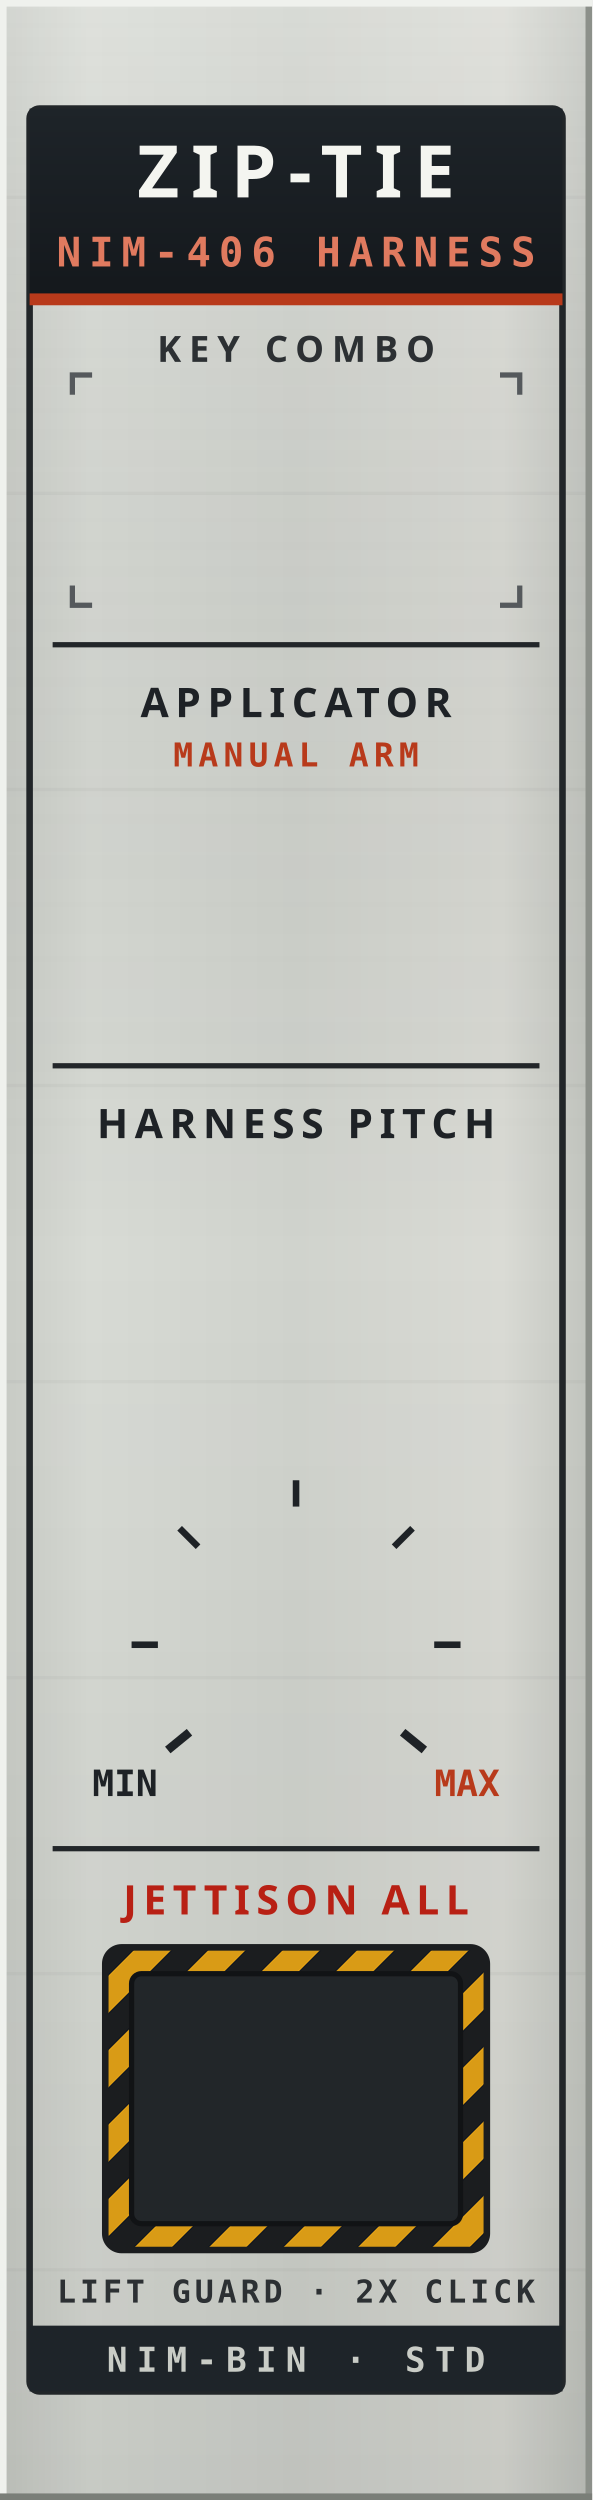
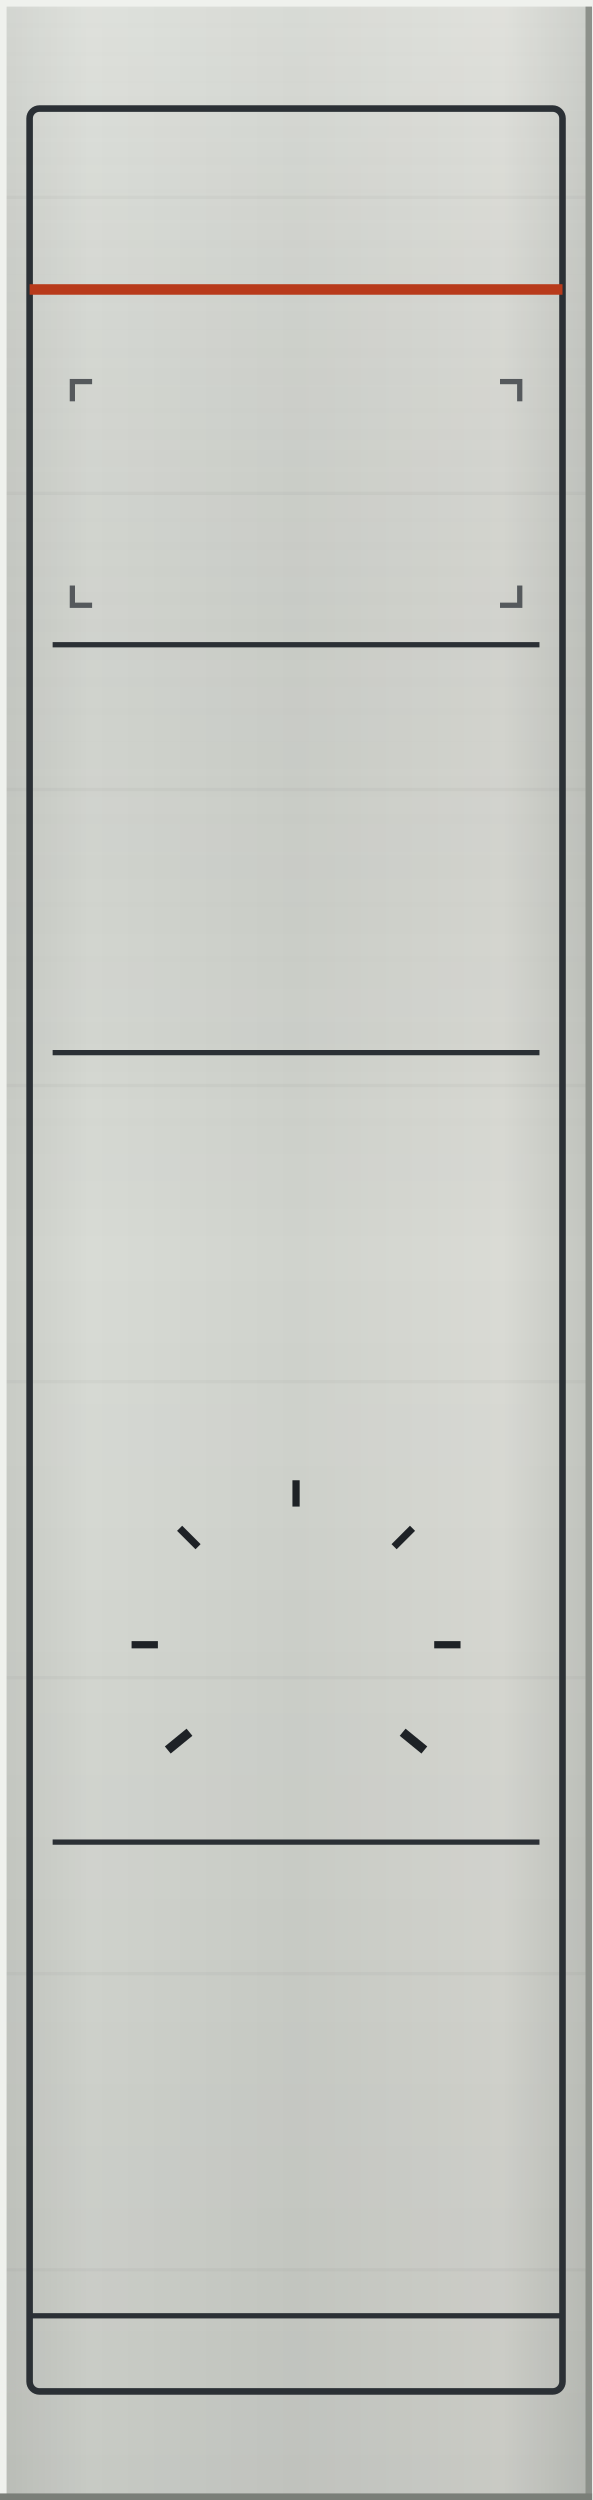
<svg xmlns="http://www.w3.org/2000/svg" width="90" height="380" viewBox="0 0 90 380">
  <defs>
    <linearGradient id="nimAluminum" x1="0%" y1="0%" x2="100%" y2="0%">
      <stop offset="0%" stop-color="#c9ccc6" />
      <stop offset="15%" stop-color="#d8dbd5" />
      <stop offset="50%" stop-color="#d0d3cd" />
-       <stop offset="85%" stop-color="#dadbD5" />
+       <stop offset="85%" stop-color="#dadbd5" />
      <stop offset="100%" stop-color="#c2c5bf" />
    </linearGradient>
    <linearGradient id="nimSheen" x1="0%" y1="0%" x2="0%" y2="100%">
      <stop offset="0%" stop-color="#ffffff" stop-opacity="0.18" />
      <stop offset="50%" stop-color="#000000" stop-opacity="0.0" />
      <stop offset="100%" stop-color="#000000" stop-opacity="0.08" />
    </linearGradient>
-     <linearGradient id="nimHeader" x1="0%" y1="0%" x2="0%" y2="100%">
-       <stop offset="0%" stop-color="#1e2429" />
-       <stop offset="100%" stop-color="#14181c" />
-     </linearGradient>
-     <pattern id="hazardStripes" width="8" height="8" patternTransform="rotate(45 0 0)" patternUnits="userSpaceOnUse">
-       <rect x="0" y="0" width="4" height="8" fill="#d99b16" />
-       <rect x="4" y="0" width="4" height="8" fill="#1b1d1f" />
-     </pattern>
  </defs>
  <rect width="90" height="380" fill="url(#nimAluminum)" />
  <rect width="90" height="380" fill="url(#nimSheen)" />
  <g stroke="#000000" stroke-opacity="0.03" stroke-width="0.5">
    <line x1="0" y1="30" x2="90" y2="30" />
    <line x1="0" y1="75" x2="90" y2="75" />
    <line x1="0" y1="120" x2="90" y2="120" />
    <line x1="0" y1="165" x2="90" y2="165" />
    <line x1="0" y1="210" x2="90" y2="210" />
    <line x1="0" y1="255" x2="90" y2="255" />
    <line x1="0" y1="300" x2="90" y2="300" />
    <line x1="0" y1="345" x2="90" y2="345" />
  </g>
  <line x1="0.5" y1="0" x2="0.5" y2="380" stroke="#eff1ed" stroke-width="1" />
  <line x1="89.5" y1="0" x2="89.5" y2="380" stroke="#8c908a" stroke-width="1" />
  <line x1="0" y1="0.5" x2="90" y2="0.5" stroke="#eff1ed" stroke-width="1" />
  <line x1="0" y1="379.5" x2="90" y2="379.5" stroke="#7a7e78" stroke-width="1" />
-   <rect x="4.5" y="16.5" width="81" height="347" rx="1.5" fill="none" stroke="#222629" stroke-width="1.0" />
-   <rect x="4.5" y="16.5" width="81" height="29" fill="url(#nimHeader)" />
-   <line x1="4.5" y1="45.5" x2="85.5" y2="45.5" stroke="#b83a1b" stroke-width="1.8" />
-   <text x="45" y="30" font-family="sans-serif" font-weight="900" font-size="11" fill="#f4f5f0" text-anchor="middle" letter-spacing="1.8">ZIP-TIE</text>
-   <text x="45" y="40.5" font-family="monospace" font-weight="700" font-size="6.2" fill="#e07a5f" text-anchor="middle" letter-spacing="1.2">NIM-406 HARNESS</text>
-   <text x="45" y="55" font-family="sans-serif" font-weight="700" font-size="5.5" fill="#2c3033" text-anchor="middle" letter-spacing="1.2">KEY COMBO</text>
-   <path d="M 11 60 L 11 57 L 14 57" fill="none" stroke="#55595c" stroke-width="0.8" />
-   <path d="M 79 60 L 79 57 L 76 57" fill="none" stroke="#55595c" stroke-width="0.8" />
+   <rect x="4.5" y="16.5" width="81" height="347" rx="1.5" fill="none" stroke="#2b3035" stroke-width="1.0" />
+   <line x1="4.5" y1="44.0" x2="85.5" y2="44.0" stroke="#b83a1b" stroke-width="1.6" />
+   <path d="M 11 61 L 11 58 L 14 58" fill="none" stroke="#55595c" stroke-width="0.8" />
+   <path d="M 79 61 L 79 58 L 76 58" fill="none" stroke="#55595c" stroke-width="0.8" />
  <path d="M 11 89 L 11 92 L 14 92" fill="none" stroke="#55595c" stroke-width="0.8" />
  <path d="M 79 89 L 79 92 L 76 92" fill="none" stroke="#55595c" stroke-width="0.8" />
-   <line x1="8" y1="98" x2="82" y2="98" stroke="#222629" stroke-width="0.8" />
-   <text x="45" y="109" font-family="sans-serif" font-weight="800" font-size="6.2" fill="#1e2226" text-anchor="middle" letter-spacing="1.0">APPLICATOR</text>
-   <text x="45" y="116.5" font-family="monospace" font-weight="700" font-size="5.0" fill="#b83a1b" text-anchor="middle" letter-spacing="0.8">MANUAL ARM</text>
-   <line x1="8" y1="162" x2="82" y2="162" stroke="#222629" stroke-width="0.8" />
-   <text x="45" y="173" font-family="sans-serif" font-weight="800" font-size="6.2" fill="#1e2226" text-anchor="middle" letter-spacing="1.0">HARNESS PITCH</text>
-   <g stroke="#1e2226" stroke-width="1.0">
+   <line x1="8" y1="98" x2="82" y2="98" stroke="#2b3035" stroke-width="0.8" />
+   <line x1="8" y1="160" x2="82" y2="160" stroke="#2b3035" stroke-width="0.8" />
+   <g stroke="#1e2226" stroke-width="1.1">
    <line x1="45" y1="225" x2="45" y2="229" />
    <line x1="27.3" y1="232.3" x2="30.1" y2="235.1" />
    <line x1="20.0" y1="250.0" x2="24.0" y2="250.0" />
-     <line x1="25.5" y1="266.0" x2="28.8" y2="263.3" stroke-width="1.3" />
+     <line x1="25.5" y1="266.0" x2="28.8" y2="263.3" stroke-width="1.4" />
    <line x1="62.7" y1="232.3" x2="59.9" y2="235.1" />
    <line x1="70.0" y1="250.0" x2="66.0" y2="250.0" />
-     <line x1="64.5" y1="266.0" x2="61.2" y2="263.3" stroke-width="1.3" />
+     <line x1="64.5" y1="266.0" x2="61.2" y2="263.3" stroke-width="1.4" />
  </g>
-   <text x="19" y="273" font-family="monospace" font-weight="700" font-size="5.5" fill="#1e2226" text-anchor="middle">MIN</text>
-   <text x="71" y="273" font-family="monospace" font-weight="700" font-size="5.5" fill="#b83a1b" text-anchor="middle">MAX</text>
-   <line x1="8" y1="281" x2="82" y2="281" stroke="#222629" stroke-width="0.8" />
-   <text x="45" y="291" font-family="sans-serif" font-weight="900" font-size="6.2" fill="#b82014" text-anchor="middle" letter-spacing="1.0">JETTISON ALL</text>
-   <rect x="16" y="296" width="58" height="46" rx="2.5" fill="url(#hazardStripes)" stroke="#1b1d1f" stroke-width="1.0" />
-   <rect x="20" y="300" width="50" height="38" rx="1.5" fill="#222629" stroke="#111315" stroke-width="0.8" />
-   <text x="45" y="350" font-family="monospace" font-weight="700" font-size="4.8" fill="#2c3033" text-anchor="middle" letter-spacing="0.6">LIFT GUARD · 2X CLICK</text>
-   <rect x="4.5" y="353.5" width="81" height="10" fill="#1e2429" />
-   <text x="45" y="360.5" font-family="monospace" font-weight="700" font-size="5.2" fill="#c9ccc6" text-anchor="middle" letter-spacing="1.4">NIM-BIN · STD</text>
+   <line x1="8" y1="280" x2="82" y2="280" stroke="#2b3035" stroke-width="0.8" />
+   <line x1="4.5" y1="352.0" x2="85.5" y2="352.0" stroke="#2b3035" stroke-width="0.8" />
</svg>
